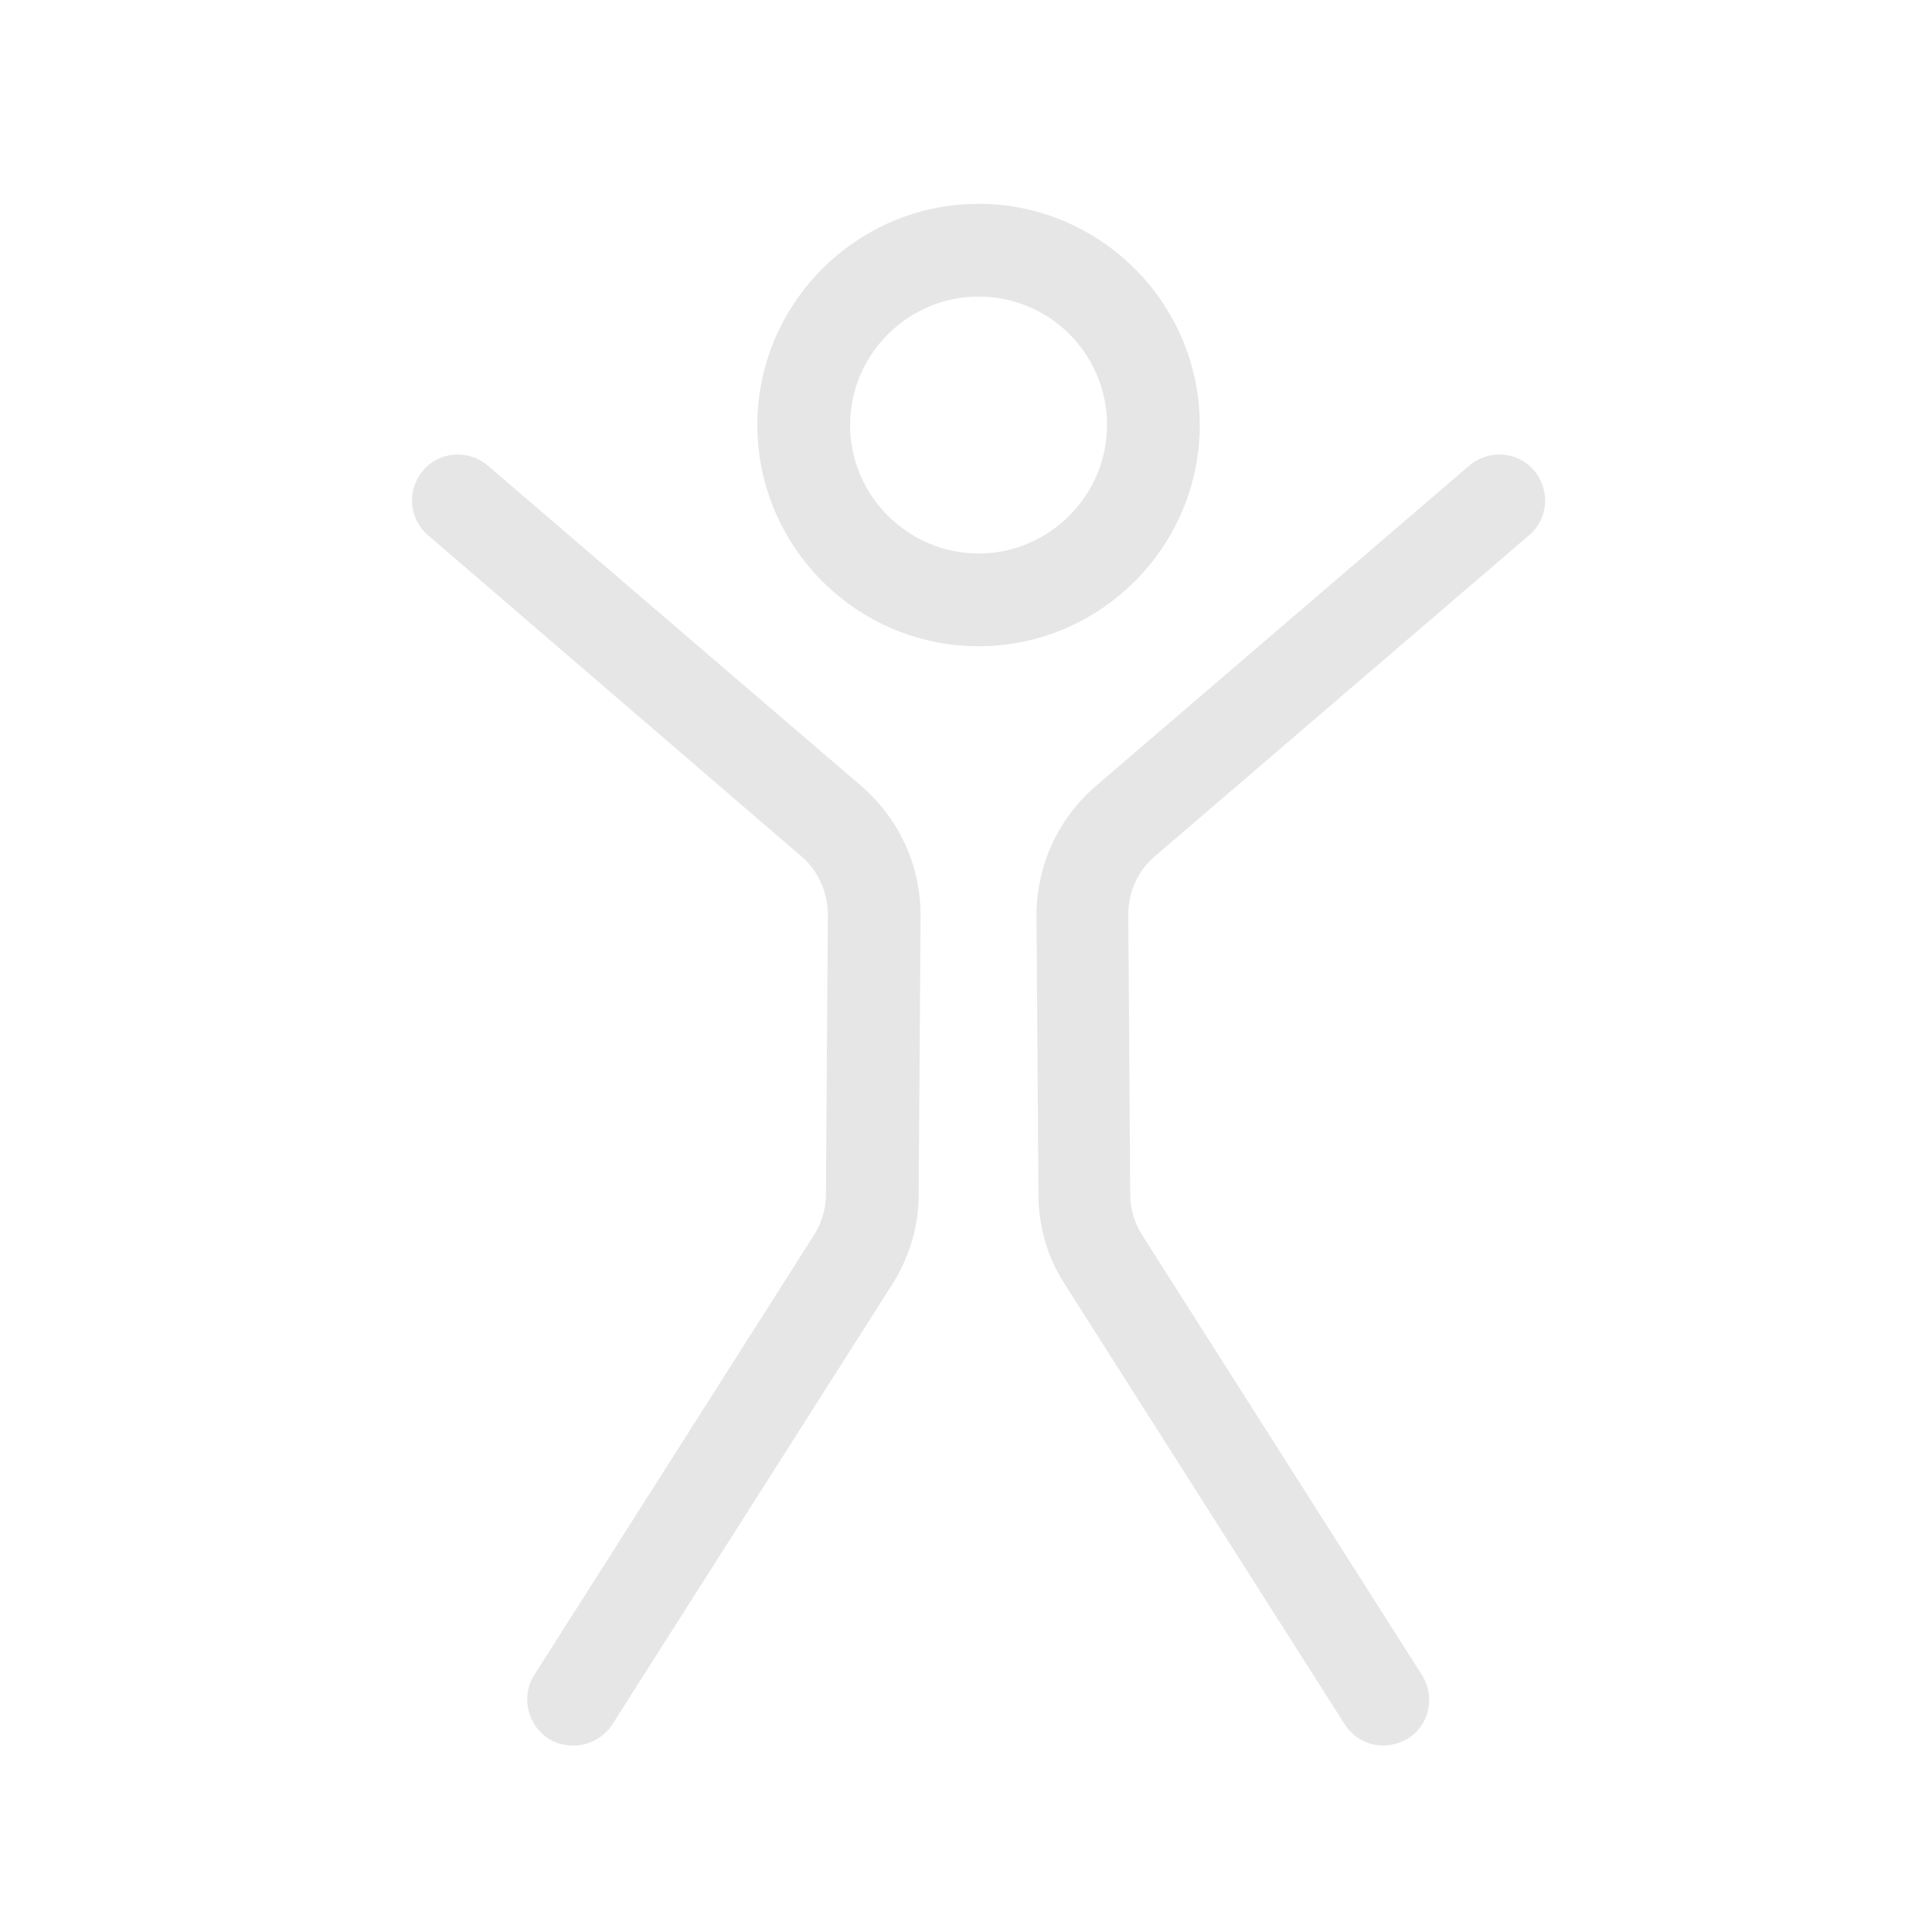
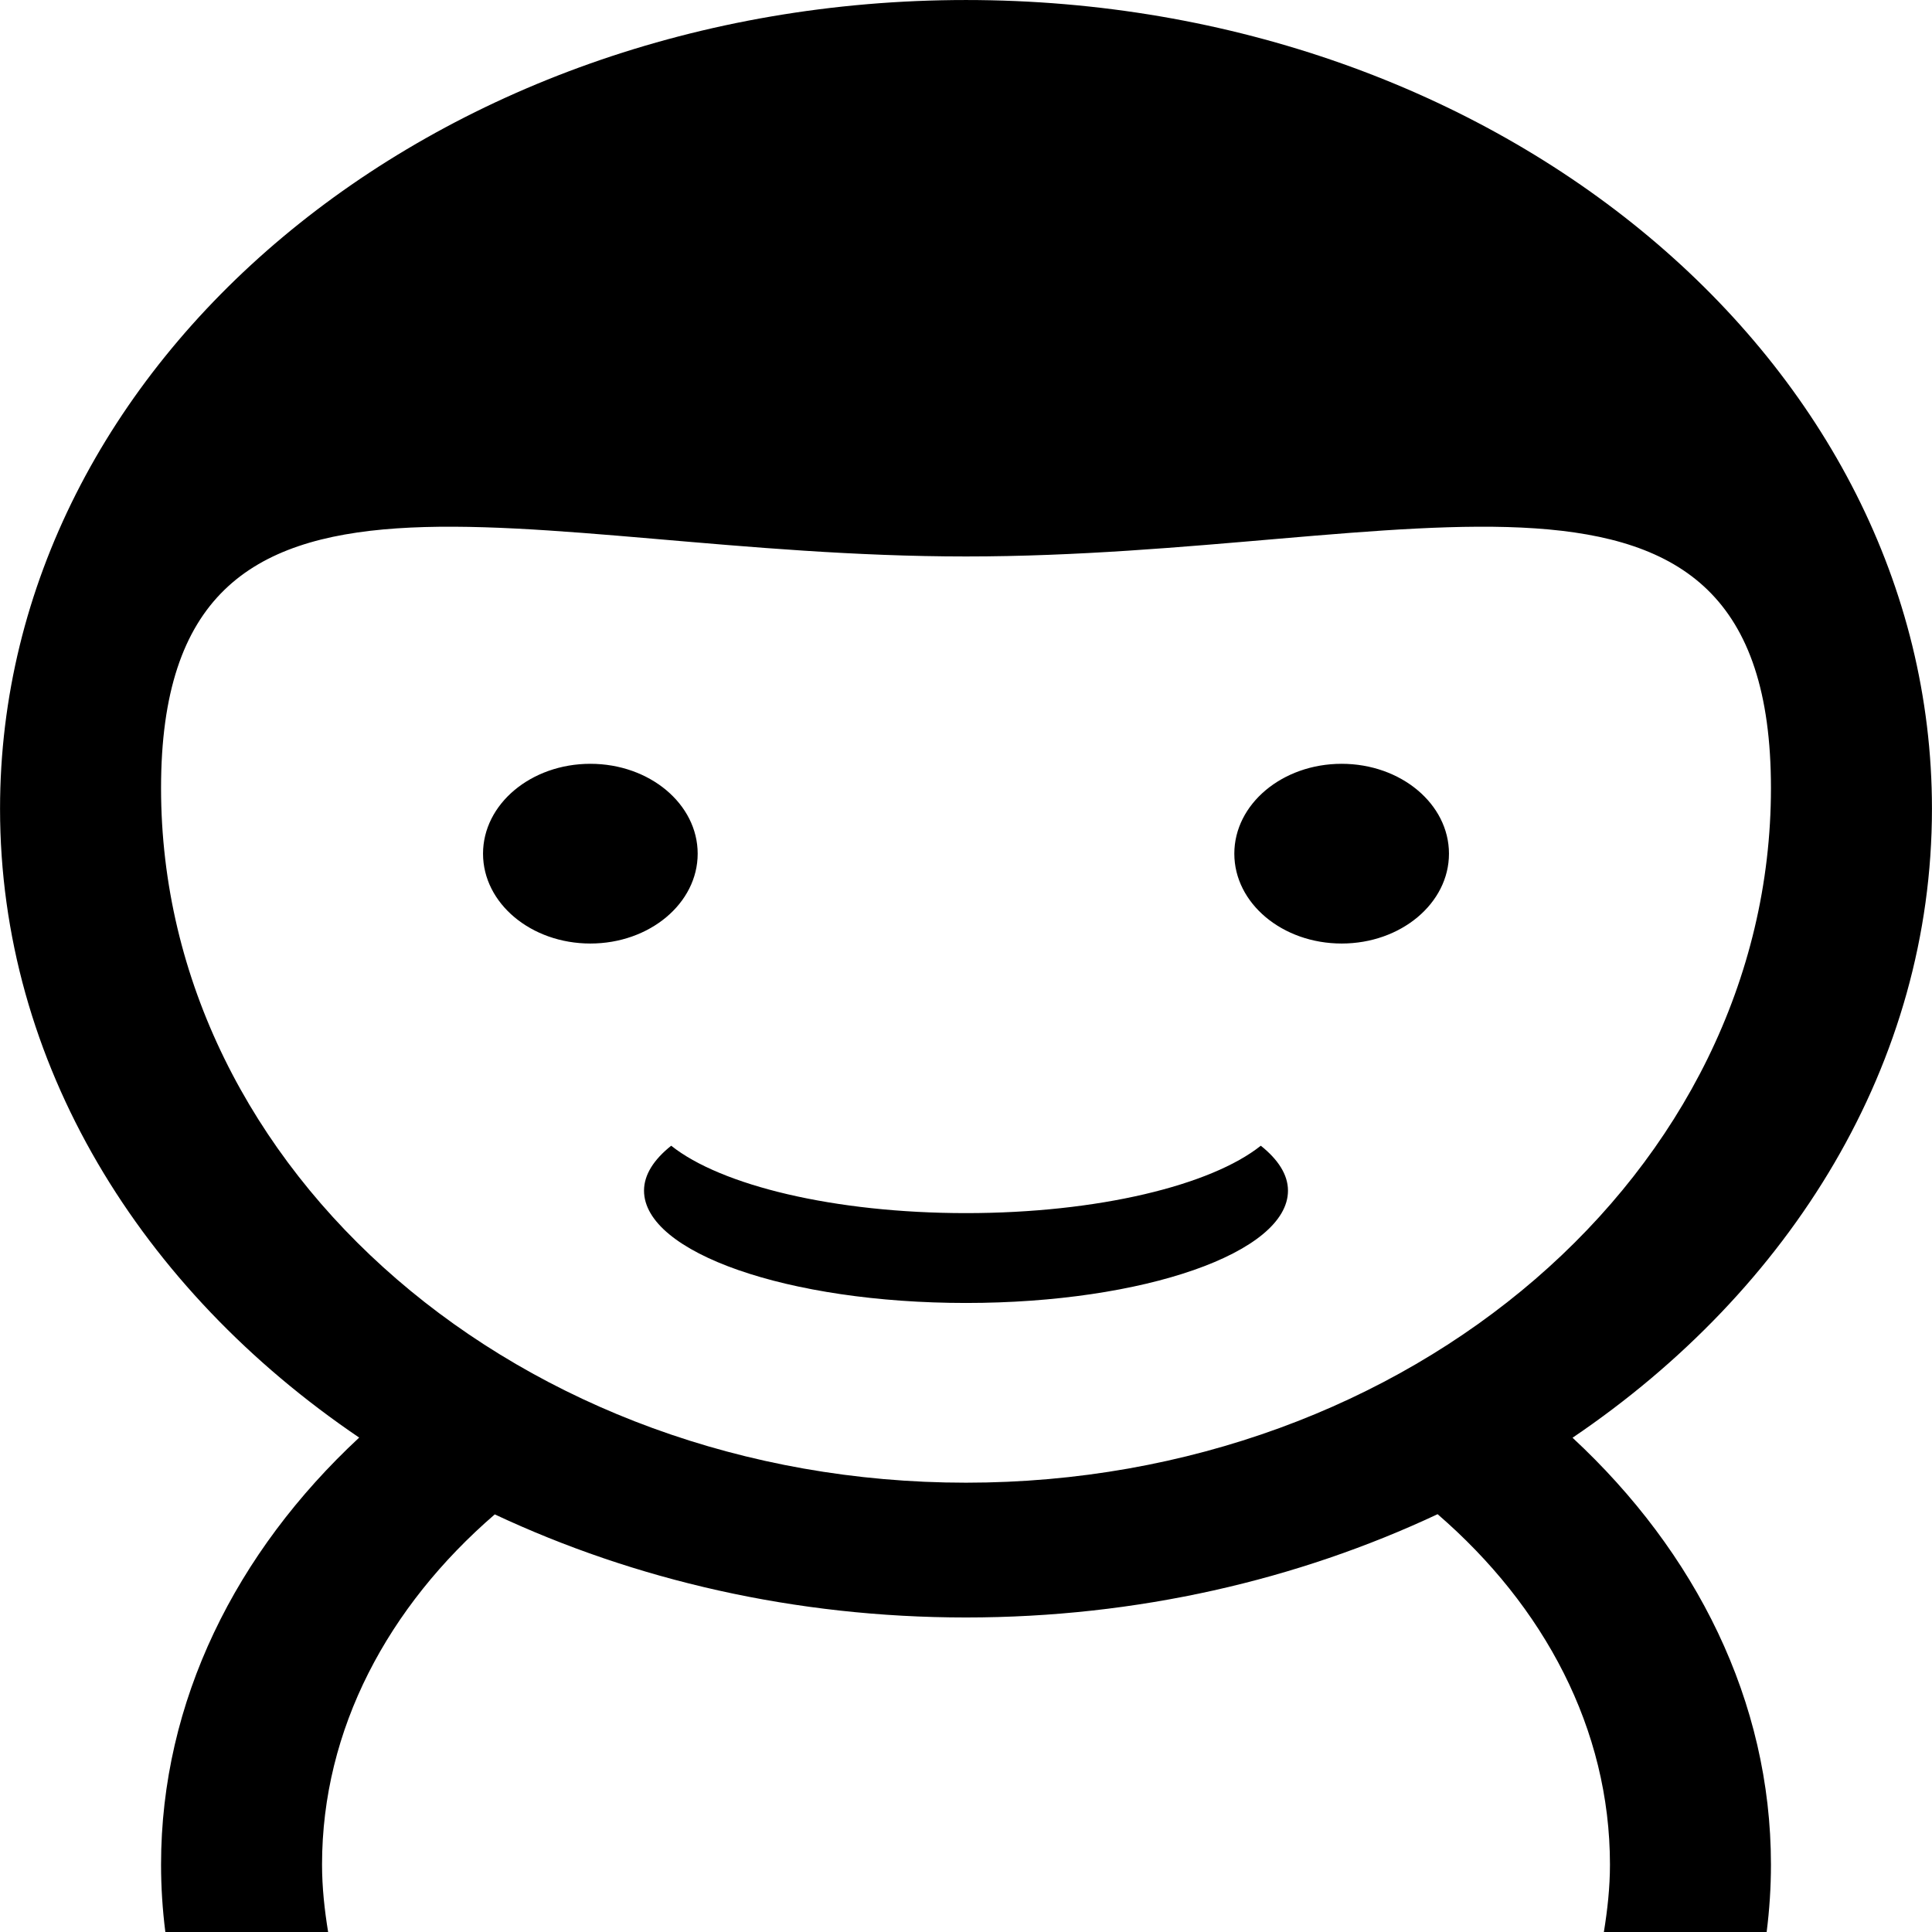
- <svg xmlns="http://www.w3.org/2000/svg" t="1591875226744" class="icon" viewBox="0 0 1024 1024" version="1.1" p-id="19584" width="128" height="128">
-   <defs>
-     <style type="text/css" />
-   </defs>
-   <path d="M518.656 342.528c-64.512 0-117.248-52.736-117.248-117.248s52.736-117.248 117.248-117.248 117.248 52.736 117.248 117.248-52.736 117.248-117.248 117.248z m0-185.344C481.28 157.184 450.56 187.904 450.56 225.28s30.72 68.096 68.096 68.096c37.376 0 68.096-30.72 68.096-68.096s-30.208-68.096-68.096-68.096zM304.128 925.184c-4.608 0-9.216-1.024-13.312-3.584-11.264-7.168-14.848-22.528-7.68-33.792l148.48-233.472c4.096-6.656 6.144-13.824 6.144-21.504l1.024-147.968c0-11.776-5.12-23.552-14.336-31.232L226.816 283.648c-10.24-8.704-11.264-24.064-2.56-34.304 8.704-10.24 24.064-11.264 34.304-2.56l198.144 169.984c19.968 17.408 31.232 41.984 31.232 68.608l-1.024 147.968c0 16.896-5.12 33.28-13.824 47.104l-148.48 233.472c-4.608 7.168-12.8 11.264-20.48 11.264zM733.184 925.184c-8.192 0-15.872-4.096-20.48-11.264l-148.48-233.472a87.04 87.04 0 0 1-13.824-47.104l-1.024-147.968c0-26.624 11.264-51.2 31.232-68.608l198.144-169.984c10.24-8.704 25.6-7.68 34.304 2.56 8.704 10.24 7.68 25.6-2.56 34.304l-198.144 169.984c-9.216 7.68-14.336 18.944-14.336 31.232l1.024 147.968c0 7.68 2.048 14.848 6.144 21.504l148.48 233.472c7.168 11.264 4.096 26.624-7.68 33.792-3.584 2.048-8.192 3.584-12.8 3.584z" fill="#e6e6e6" p-id="19585" />
+ <svg xmlns="http://www.w3.org/2000/svg" width="128" height="128">
+   <path d="M104.185 95.254c8.161 7.574 13.145 17.441 13.145 28.28 0 1.508-.098 2.998-.285 4.466h-10.784c.238-1.465.403-2.948.403-4.465 0-8.983-4.36-17.115-11.419-23.216C86 104.66 75.355 107.162 64 107.162c-11.344 0-21.98-2.495-31.22-6.83-7.064 6.099-11.444 14.218-11.444 23.203 0 1.517.165 3 .403 4.465H10.955a35.444 35.444 0 0 1-.285-4.465c0-10.838 4.974-20.713 13.127-28.291C9.294 85.42.003 70.417.003 53.58.003 23.99 28.656.001 64 .001s63.997 23.988 63.997 53.58c0 16.842-9.299 31.85-23.812 41.673zM64 36.867c-29.454 0-53.33-10.077-53.33 15.342 0 25.418 23.876 46.023 53.33 46.023 29.454 0 53.33-20.605 53.33-46.023 0-25.419-23.876-15.342-53.33-15.342zm24.888 25.644c-3.927 0-7.111-2.665-7.111-5.953 0-3.288 3.184-5.954 7.11-5.954 3.928 0 7.111 2.666 7.111 5.954s-3.183 5.953-7.11 5.953zm-3.556 16.372c0 4.11-9.55 7.442-21.332 7.442-11.781 0-21.332-3.332-21.332-7.442 0-1.06.656-2.064 1.8-2.976 3.295 2.626 10.79 4.465 19.532 4.465 8.743 0 16.237-1.84 19.531-4.465 1.145.912 1.801 1.916 1.801 2.976zm-46.22-16.372c-3.927 0-7.11-2.665-7.11-5.953 0-3.288 3.183-5.954 7.11-5.954 3.927 0 7.111 2.666 7.111 5.954s-3.184 5.953-7.11 5.953z" />
</svg>
